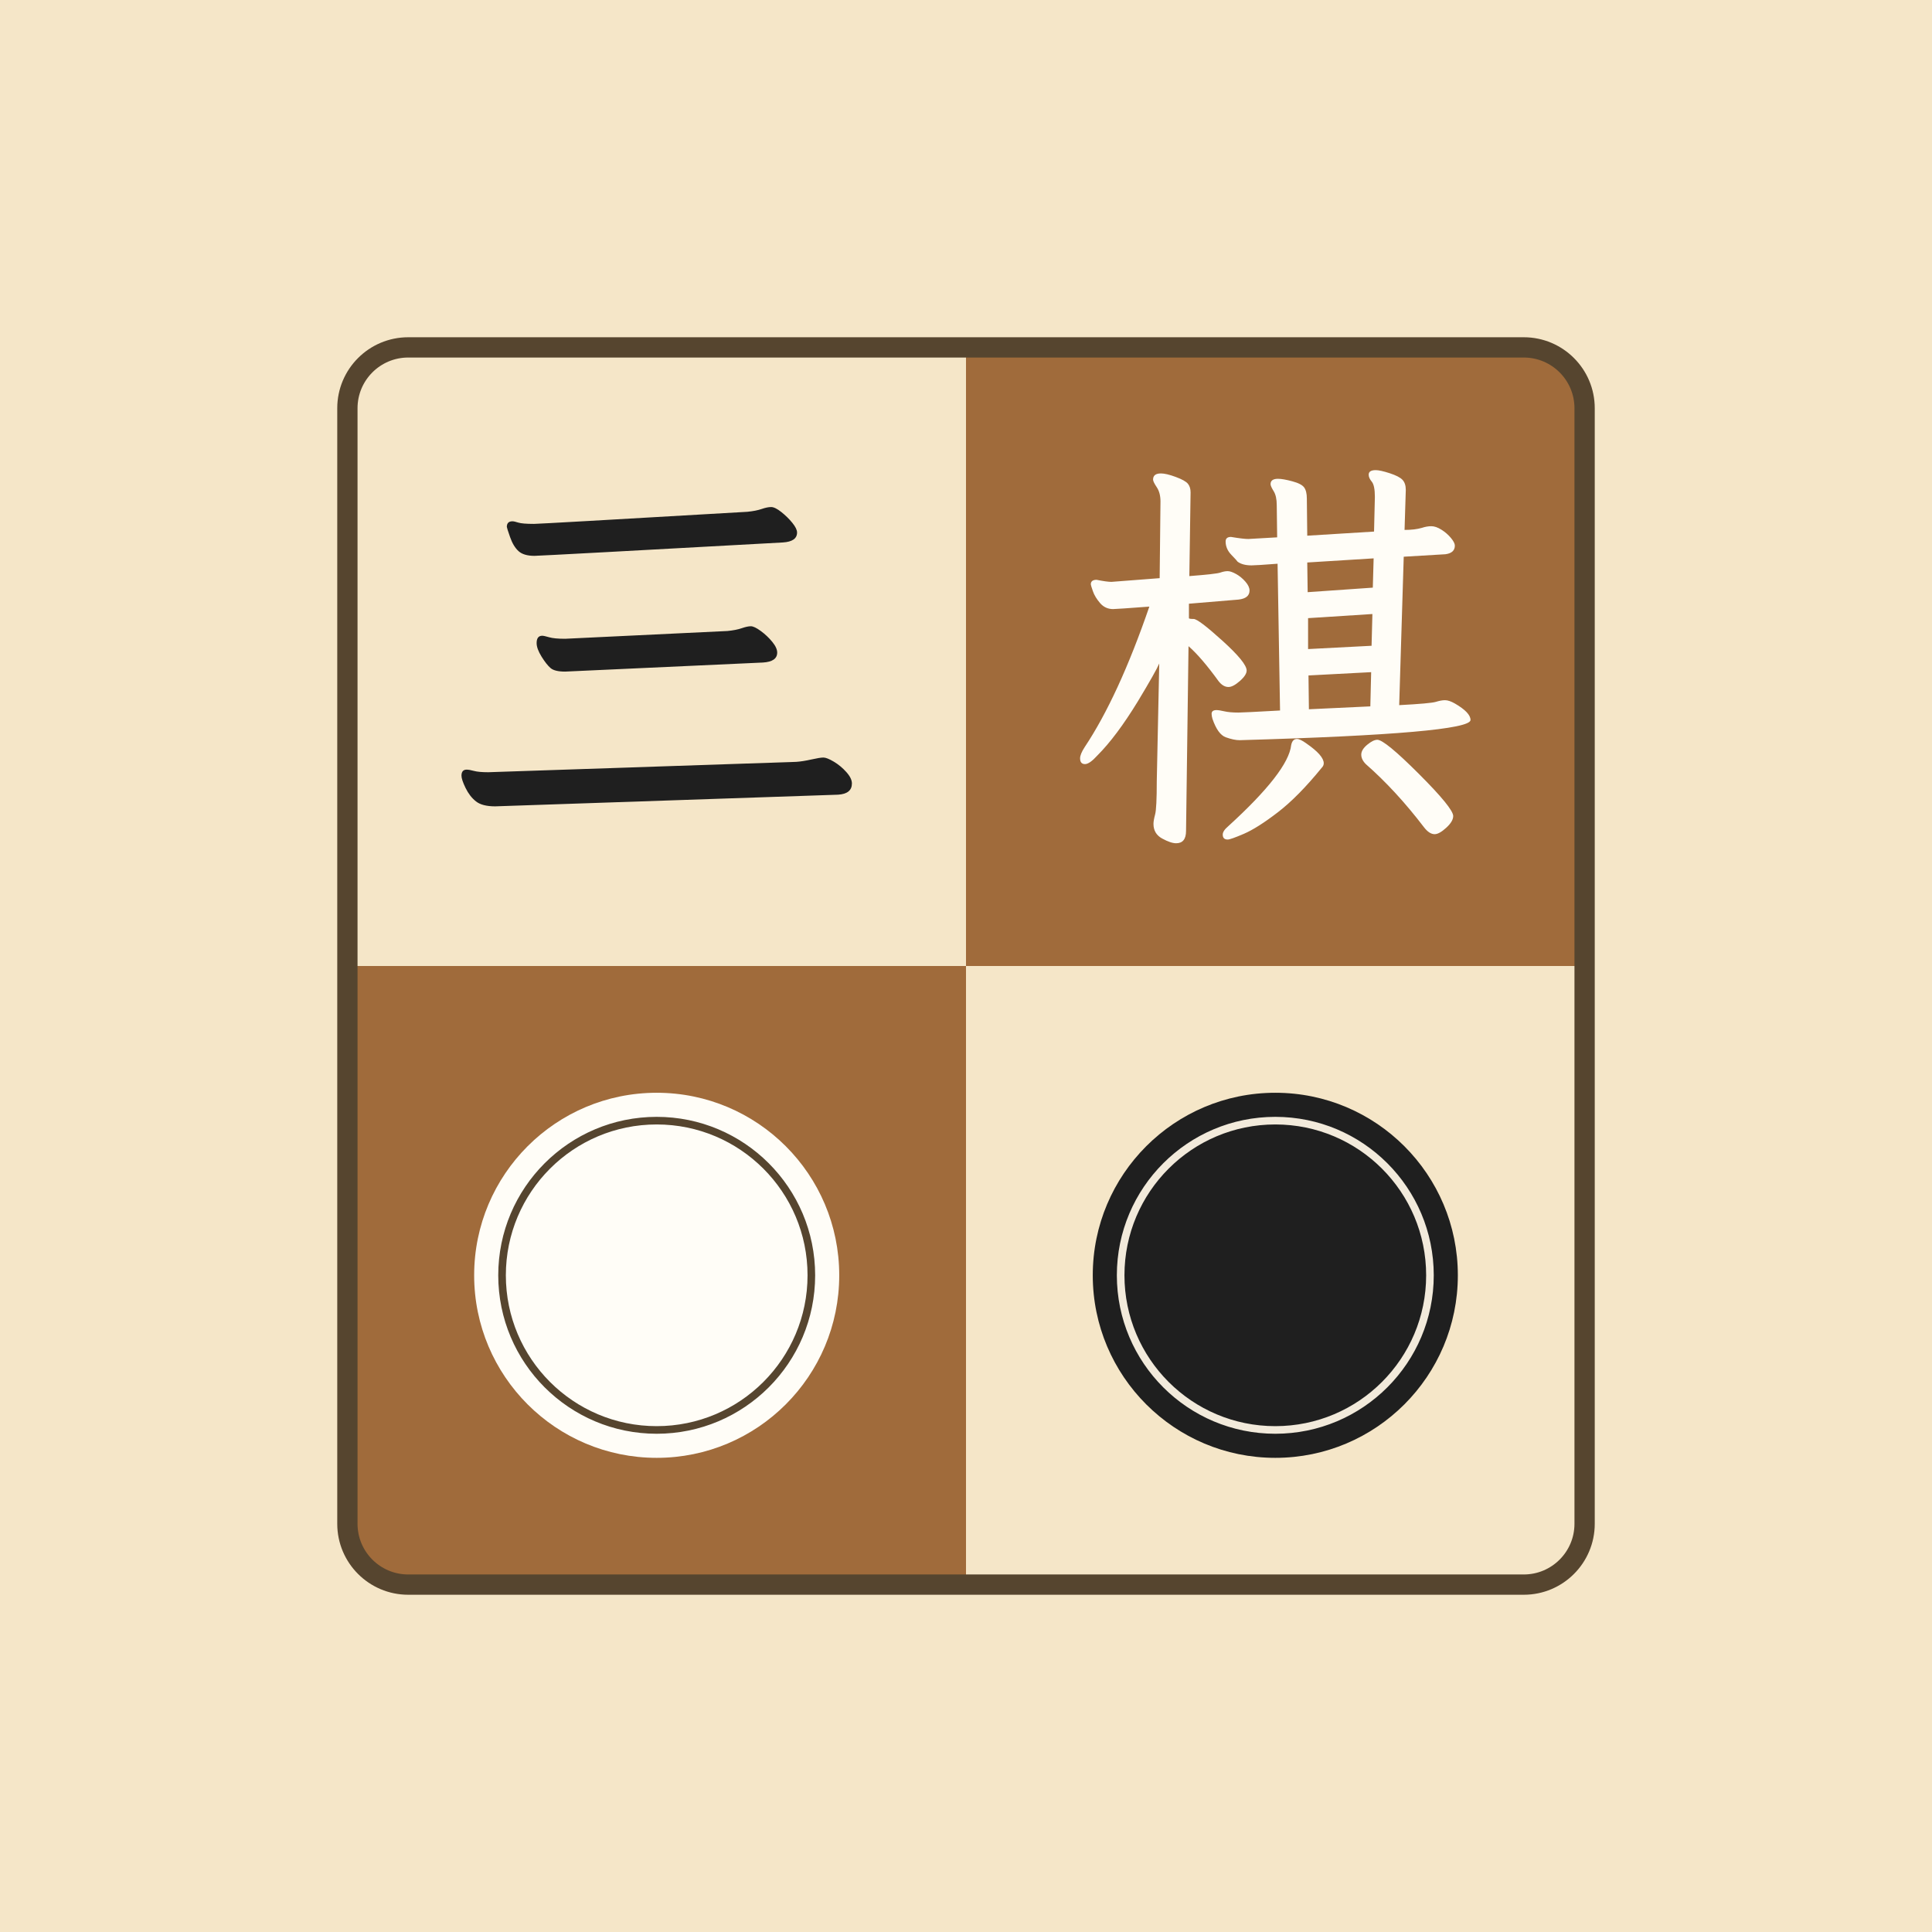
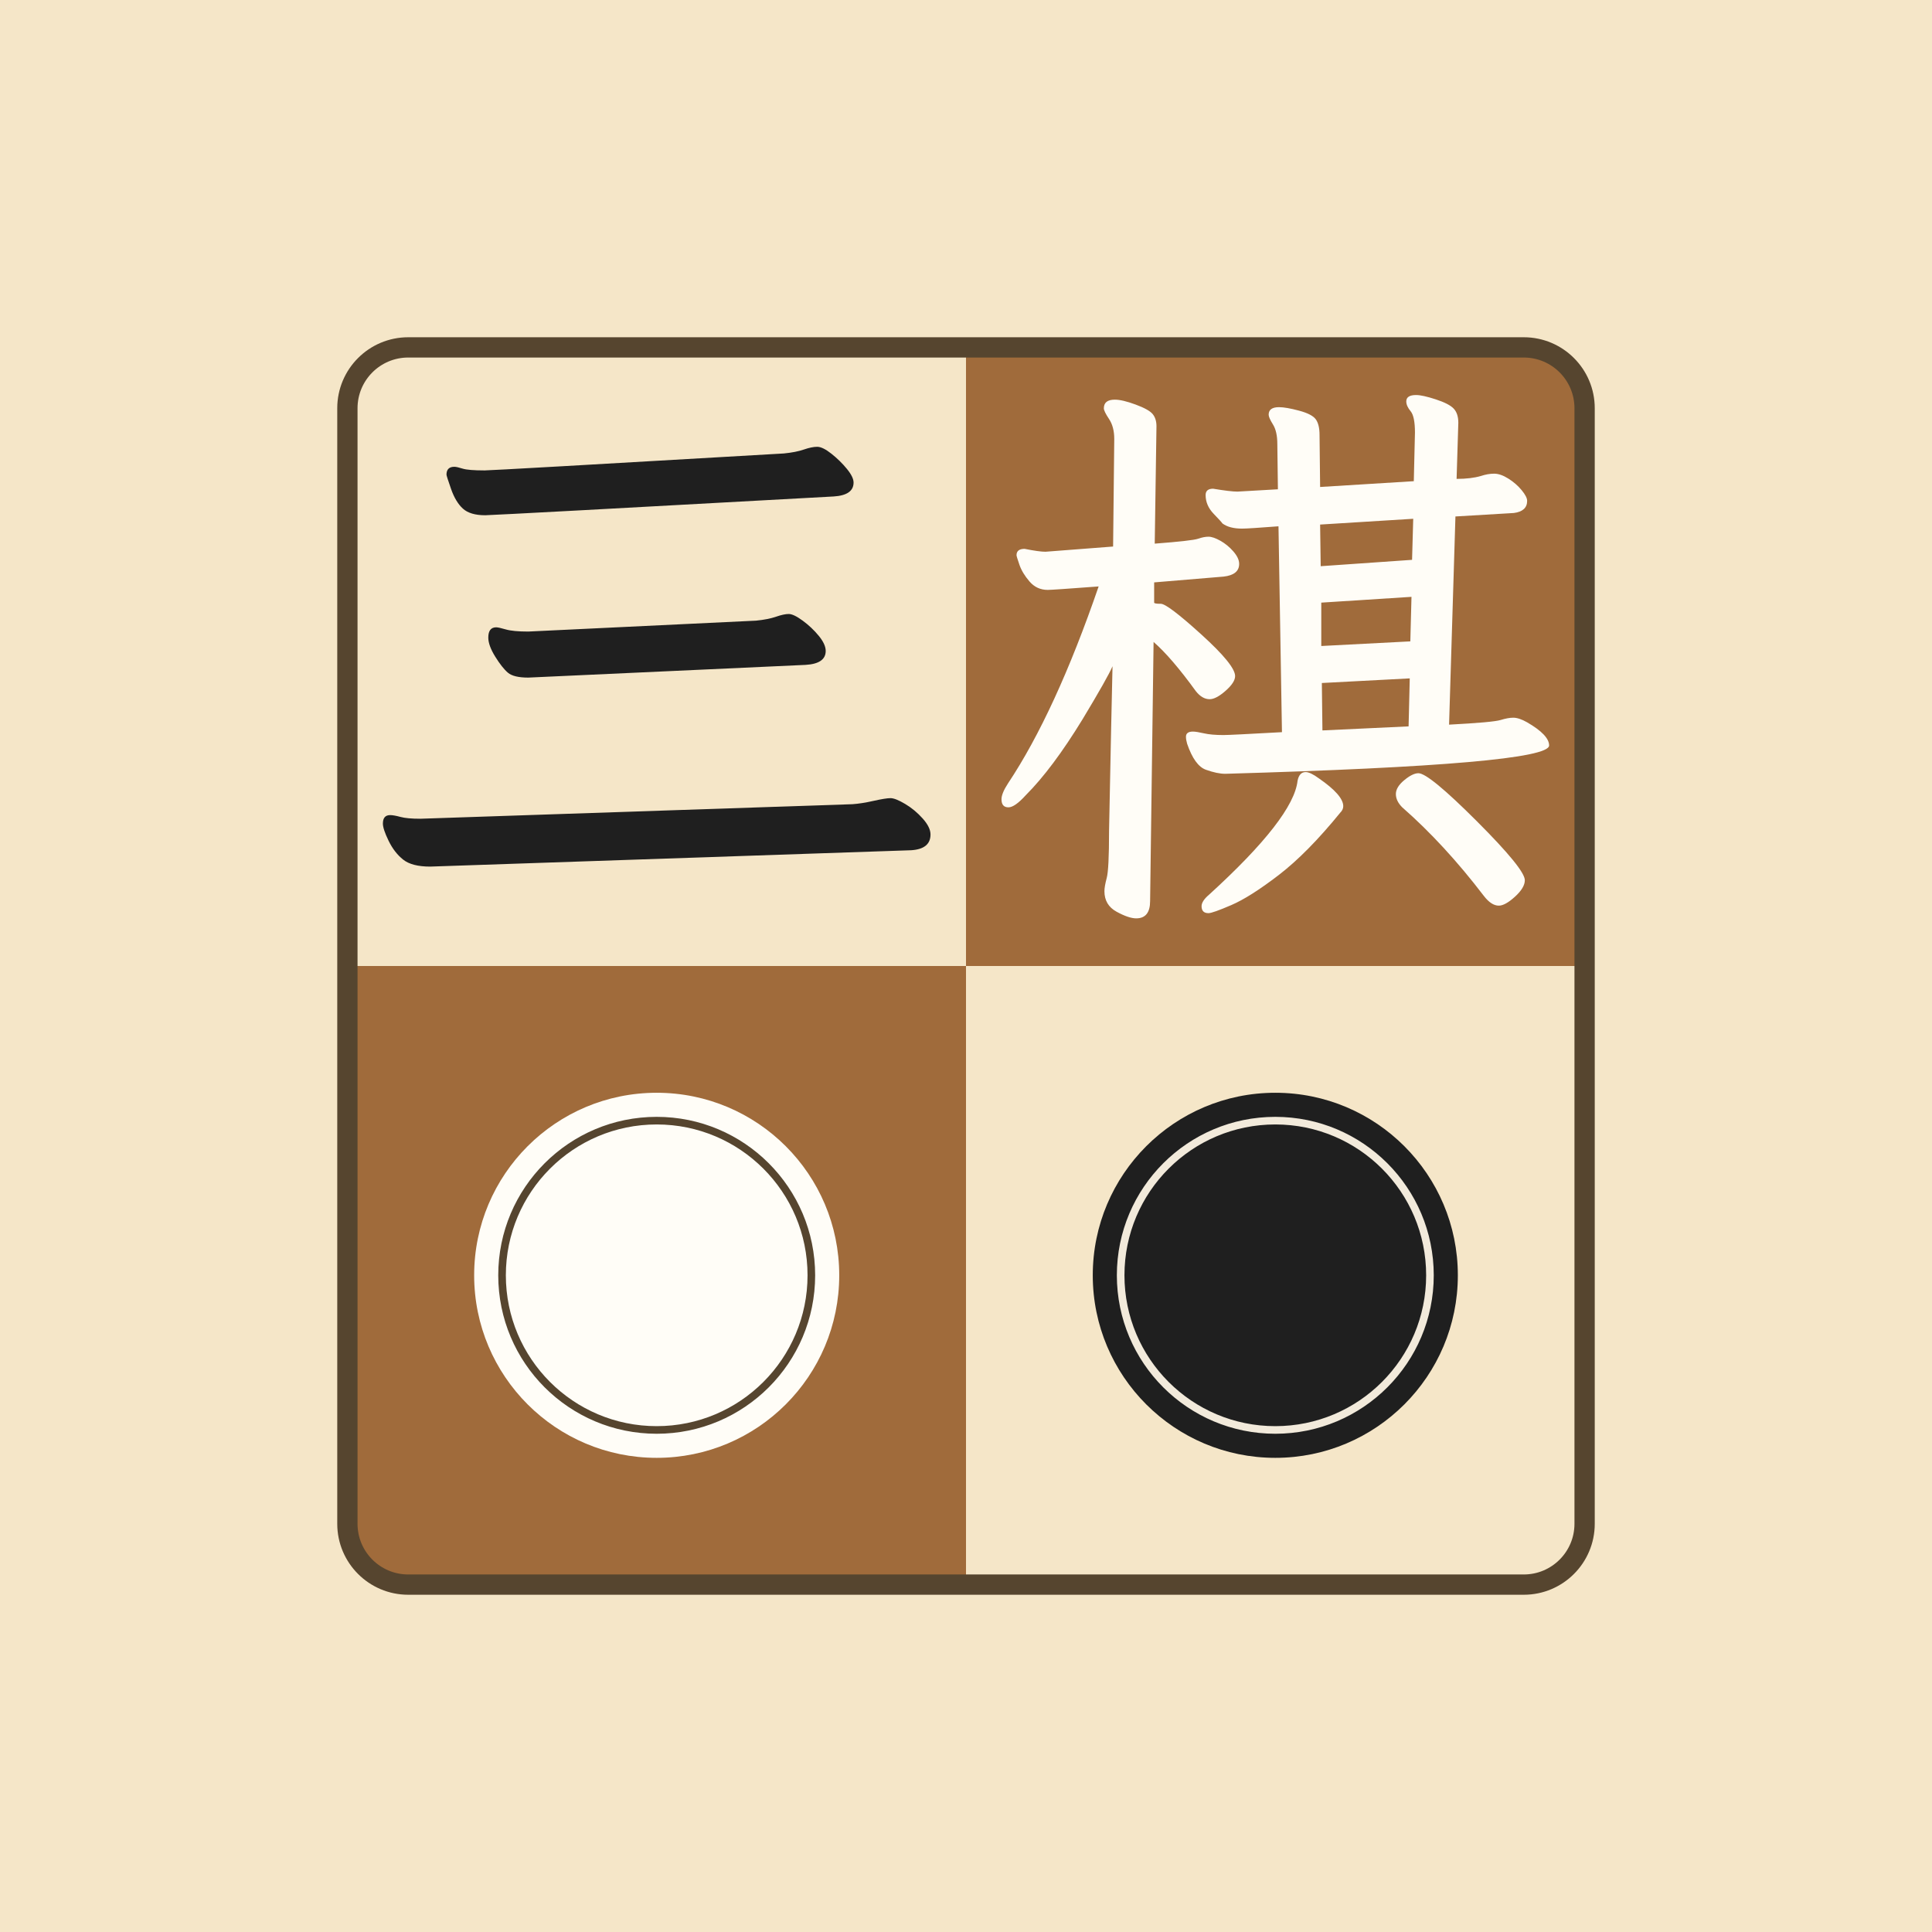
<svg xmlns="http://www.w3.org/2000/svg" viewBox="0 0 512 512">
  <rect width="512" height="512" fill="#f5e6c8" />
  <g transform="translate(84 84) scale(0.671875)">
    <defs>
      <clipPath id="board">
        <rect x="12" y="12" width="488" height="488" rx="24" />
      </clipPath>
    </defs>
    <g clip-path="url(#board)">
      <path fill="#f5e6c8" d="M12 12h488v488H12z" />
      <path fill="#a06b3b" d="M256 12h244v244H256zM12 256h244v244H12z" />
-       <path fill="#1f1f1f" transform="translate(48.14159 194.3905) scale(0.170354 -0.170354)" d="M221 588Q196 588 184.0 599.0Q172 610 164.5 631.5Q157 653 157 655Q157 668 170 668Q174 668 183.5 665.0Q193 662 220 662Q233 662 714 690Q734 692 747.0 696.5Q760 701 769.0 701.0Q778 701 792.5 689.5Q807 678 818.0 664.5Q829 651 829 642Q829 621 796 619Q252 589 221 588ZM292 320Q268 320 258.5 328.0Q249 336 237.5 354.5Q226 373 226 386Q226 403 239 403Q243 403 255.0 399.5Q267 396 292 396L668 414Q688 416 701.0 420.5Q714 425 722.0 425.0Q730 425 745.0 414.0Q760 403 771.5 389.0Q783 375 783 364Q783 343 750 341ZM130 8Q100 8 85.5 19.5Q71 31 61.5 50.5Q52 70 52 79Q52 93 64 93Q70 93 81.0 90.0Q92 87 114 87L827 111Q842 112 862.0 116.5Q882 121 890.0 121.0Q898 121 914.0 111.5Q930 102 943.0 87.5Q956 73 956 61Q956 37 924 35Z" />
-       <path fill="#fffdf7" transform="translate(296.7719 190.9979) scale(0.1626188 -0.1626188)" d="M413 148Q399 148 379.5 155.0Q360 162 347 200Q345 207 345 212Q345 221 357 221Q363 221 376.0 218.0Q389 215 410 215Q421 215 511 220L505 576Q453 572 442 572Q420 572 408 581Q407 583 393.0 597.5Q379 612 379 630Q379 641 392 641Q422 636 434 636L504 640L503 718Q503 740 495.5 752.0Q488 764 488 769Q488 782 506 782Q518 782 540.5 776.0Q563 770 569.5 761.0Q576 752 576 734L577 644L739 654L741 738Q741 766 733.5 775.0Q726 784 726 792Q726 803 743 803Q754 803 777.0 795.5Q800 788 808.0 779.5Q816 771 816 755L813 658Q838 658 855 663Q867 667 878.0 667.0Q889 667 902.5 658.5Q916 650 925.5 638.5Q935 627 935 620Q935 602 912 599L811 593L800 233Q876 237 889.0 241.0Q902 245 911 245Q921 245 935 237Q973 215 973 197Q973 164 413 148ZM259 -102Q246 -102 225.0 -90.5Q204 -79 204 -55Q204 -47 208.0 -32.0Q212 -17 212 49Q216 252 218 334Q210 315 166 242Q114 157 68 111Q49 90 38 90Q26 90 26 104Q26 114 37 131Q119 254 194 472Q114 466 106 466Q87 466 74.5 480.5Q62 495 57.0 509.5Q52 524 52 526Q52 537 66 537Q91 532 102 532L219 541L221 727Q221 748 212.0 761.5Q203 775 203 780Q203 795 222 795Q235 795 258.0 786.5Q281 778 287.5 770.0Q294 762 294 749L291 546Q356 551 366.0 554.5Q376 558 384.0 558.0Q392 558 404.5 551.0Q417 544 427.0 532.5Q437 521 437 511Q437 492 410 489L290 479V444Q290 442 301.5 442.0Q313 442 371.5 389.0Q430 336 430 317Q430 306 413.5 291.5Q397 277 386 277Q373 277 362 291Q320 349 289 376L283 -72Q283 -102 259 -102ZM578 507 736 518 738 589 577 579ZM579 369 733 377 735 454 579 444ZM581 223 730 230 732 313 580 305ZM384 -93Q372 -93 372 -81Q372 -72 385 -61Q531 72 538 136Q541 151 552 151Q560 151 575 140Q617 111 617 92Q617 86 612 81Q555 11 505.5 -27.0Q456 -65 423.5 -79.0Q391 -93 384 -93ZM886 -80Q873 -80 860 -63Q792 26 719 90Q708 101 708.0 113.0Q708 125 722.5 137.0Q737 149 747 149Q765 149 848.0 66.0Q931 -17 931 -36Q931 -49 914.0 -64.5Q897 -80 886 -80Z" />
+       <path fill="#1f1f1f" transform="translate(13.57522 218.7035) scale(0.2389381 -0.2389381)" d="M221 588Q196 588 184.0 599.0Q172 610 164.5 631.5Q157 653 157 655Q157 668 170 668Q174 668 183.5 665.0Q193 662 220 662Q233 662 714 690Q734 692 747.0 696.5Q760 701 769.0 701.0Q778 701 792.5 689.5Q807 678 818.0 664.5Q829 651 829 642Q829 621 796 619Q252 589 221 588ZM292 320Q268 320 258.5 328.0Q249 336 237.5 354.5Q226 373 226 386Q226 403 239 403Q243 403 255.0 399.5Q267 396 292 396L668 414Q688 416 701.0 420.5Q714 425 722.0 425.0Q730 425 745.0 414.0Q760 403 771.5 389.0Q783 375 783 364Q783 343 750 341ZM130 8Q100 8 85.5 19.5Q71 31 61.5 50.5Q52 70 52 79Q52 93 64 93Q70 93 81.0 90.0Q92 87 114 87L827 111Q842 112 862.0 116.5Q882 121 890.0 121.0Q898 121 914.0 111.5Q930 102 943.0 87.5Q956 73 956 61Q956 37 924 35Z" />
+       <path fill="#fffdf7" transform="translate(264.0697 213.9451) scale(0.2280887 -0.2280887)" d="M413 148Q399 148 379.5 155.0Q360 162 347 200Q345 207 345 212Q345 221 357 221Q363 221 376.0 218.0Q389 215 410 215Q421 215 511 220L505 576Q453 572 442 572Q420 572 408 581Q407 583 393.0 597.5Q379 612 379 630Q379 641 392 641Q422 636 434 636L504 640L503 718Q503 740 495.5 752.0Q488 764 488 769Q488 782 506 782Q518 782 540.5 776.0Q563 770 569.5 761.0Q576 752 576 734L577 644L739 654L741 738Q741 766 733.5 775.0Q726 784 726 792Q726 803 743 803Q754 803 777.0 795.5Q800 788 808.0 779.5Q816 771 816 755L813 658Q838 658 855 663Q867 667 878.0 667.0Q889 667 902.5 658.5Q916 650 925.5 638.5Q935 627 935 620Q935 602 912 599L811 593L800 233Q876 237 889.0 241.0Q902 245 911 245Q921 245 935 237Q973 215 973 197Q973 164 413 148ZM259 -102Q246 -102 225.0 -90.5Q204 -79 204 -55Q204 -47 208.0 -32.0Q212 -17 212 49Q216 252 218 334Q210 315 166 242Q114 157 68 111Q49 90 38 90Q26 90 26 104Q26 114 37 131Q119 254 194 472Q114 466 106 466Q87 466 74.5 480.5Q62 495 57.0 509.5Q52 524 52 526Q52 537 66 537Q91 532 102 532L219 541L221 727Q221 748 212.0 761.5Q203 775 203 780Q203 795 222 795Q235 795 258.0 786.5Q281 778 287.5 770.0Q294 762 294 749L291 546Q356 551 366.0 554.5Q376 558 384.0 558.0Q392 558 404.5 551.0Q417 544 427.0 532.5Q437 521 437 511Q437 492 410 489L290 479V444Q290 442 301.5 442.0Q313 442 371.5 389.0Q430 336 430 317Q430 306 413.5 291.5Q397 277 386 277Q373 277 362 291Q320 349 289 376L283 -72Q283 -102 259 -102ZM578 507 736 518 738 589 577 579ZM579 369 733 377 735 454 579 444ZM581 223 730 230 732 313 580 305ZM384 -93Q372 -93 372 -81Q372 -72 385 -61Q531 72 538 136Q541 151 552 151Q560 151 575 140Q617 111 617 92Q617 86 612 81Q555 11 505.5 -27.0Q456 -65 423.5 -79.0Q391 -93 384 -93ZM886 -80Q873 -80 860 -63Q792 26 719 90Q708 101 708.0 113.0Q708 125 722.5 137.0Q737 149 747 149Q765 149 848.0 66.0Q931 -17 931 -36Q931 -49 914.0 -64.5Q897 -80 886 -80Z" />
      <circle cx="134" cy="378" r="72" fill="#fffdf7" />
      <circle cx="134" cy="378" r="61" fill="none" stroke="#56452f" stroke-width="3" />
      <circle cx="378" cy="378" r="72" fill="#1f1f1f" />
      <circle cx="378" cy="378" r="61" fill="none" stroke="#f2eadb" stroke-width="3" />
    </g>
    <rect x="12" y="12" width="488" height="488" rx="24" fill="none" stroke="#56452f" stroke-width="8" />
  </g>
</svg>
